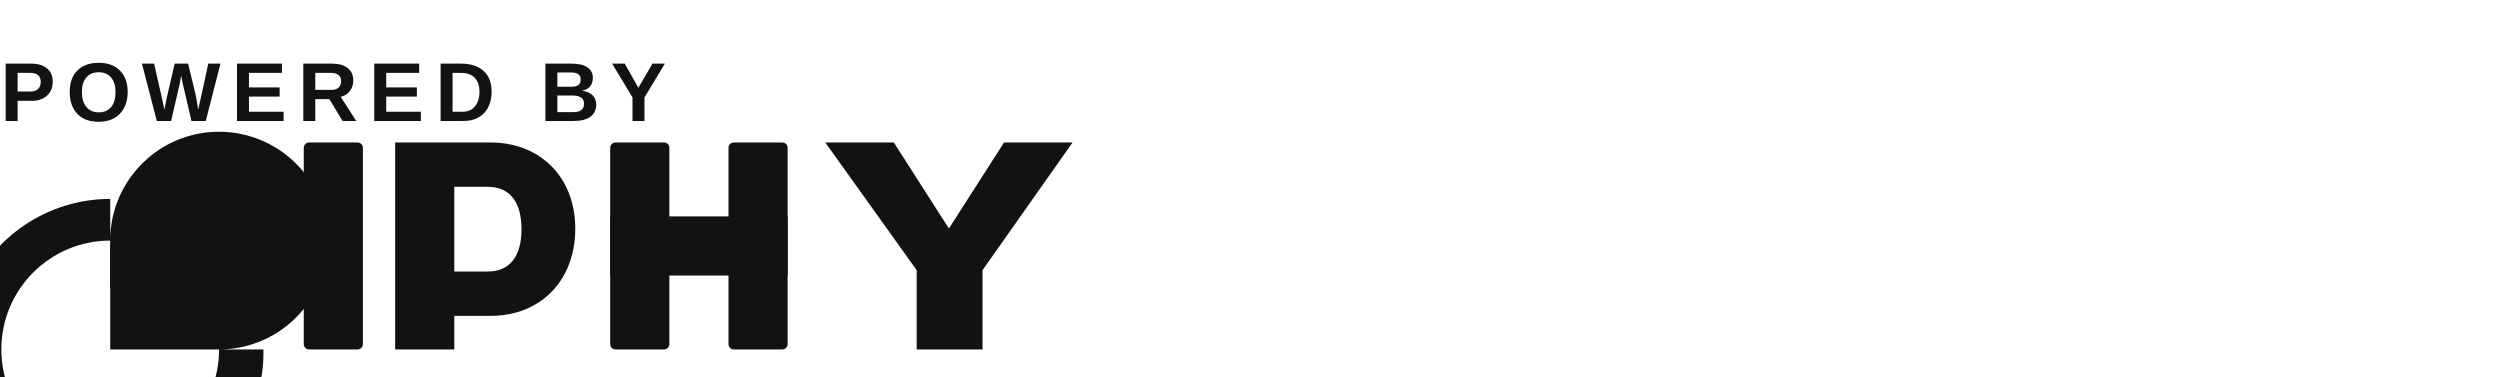
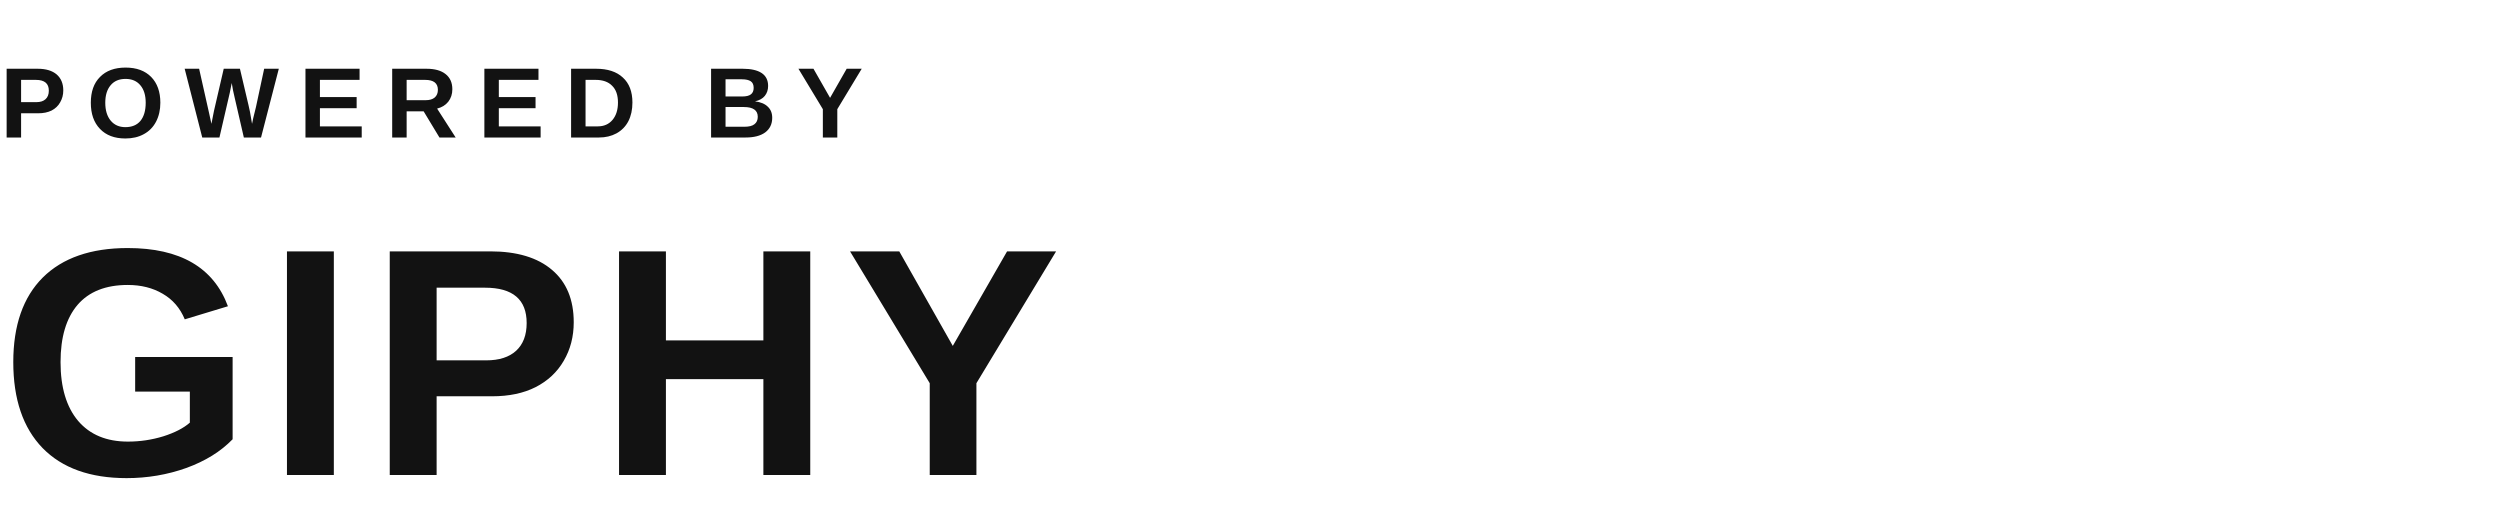
- <svg xmlns="http://www.w3.org/2000/svg" viewBox="0 0 186 28" role="img" aria-label="Powered By GIPHY">
+ <svg xmlns="http://www.w3.org/2000/svg" viewBox="0 0 200 42" role="img" aria-label="Powered By GIPHY">
  <g fill="#121212">
-     <text x="0" y="9" font-family="Arial, Helvetica, sans-serif" font-size="6.2" font-weight="700" letter-spacing="0.8">POWERED BY</text>
-   </g>
-   <g fill="#121212" transform="translate(0,10)">
-     <path fill-rule="evenodd" d="M8.2 8.1A8.1 8.1 0 1 1 16.3 16H8.2V8.1zm0-3.3A11.4 11.4 0 1 0 19.6 16h-3.3A8.1 8.1 0 1 1 8.2 7.9V4.8z" />
-     <rect x="8.2" y="8.1" width="11.4" height="3.3" />
-     <rect x="22.6" y="0.6" width="4.4" height="15.4" rx="0.4" />
-     <path fill-rule="evenodd" d="M29.4.6h7.1c3.7 0 6.3 2.6 6.3 6.4 0 3.9-2.6 6.5-6.3 6.5H33.8v2.5h-4.4V.6zm4.4 3.3v6.3h2.5c1.6 0 2.5-1.1 2.5-3.15 0-2.05-.9-3.15-2.5-3.15H33.8z" />
-     <rect x="45.4" y="0.6" width="4.4" height="15.4" rx="0.4" />
-     <rect x="54.2" y="0.6" width="4.4" height="15.4" rx="0.4" />
-     <rect x="45.4" y="6.1" width="13.2" height="4.4" />
-     <path d="M61.4.6h5.1l4.1 6.4 4.1-6.4h5.1l-6.7 9.5v5.9h-4.9V10.1z" />
+     <text x="0" y="11" font-family="Arial, Helvetica, sans-serif" font-size="8" font-weight="700" letter-spacing="1.6">POWERED BY</text>
+     <text x="0" y="38" font-family="Arial Black, Arial, Helvetica, sans-serif" font-size="26" font-weight="900" letter-spacing="1">GIPHY</text>
  </g>
</svg>
